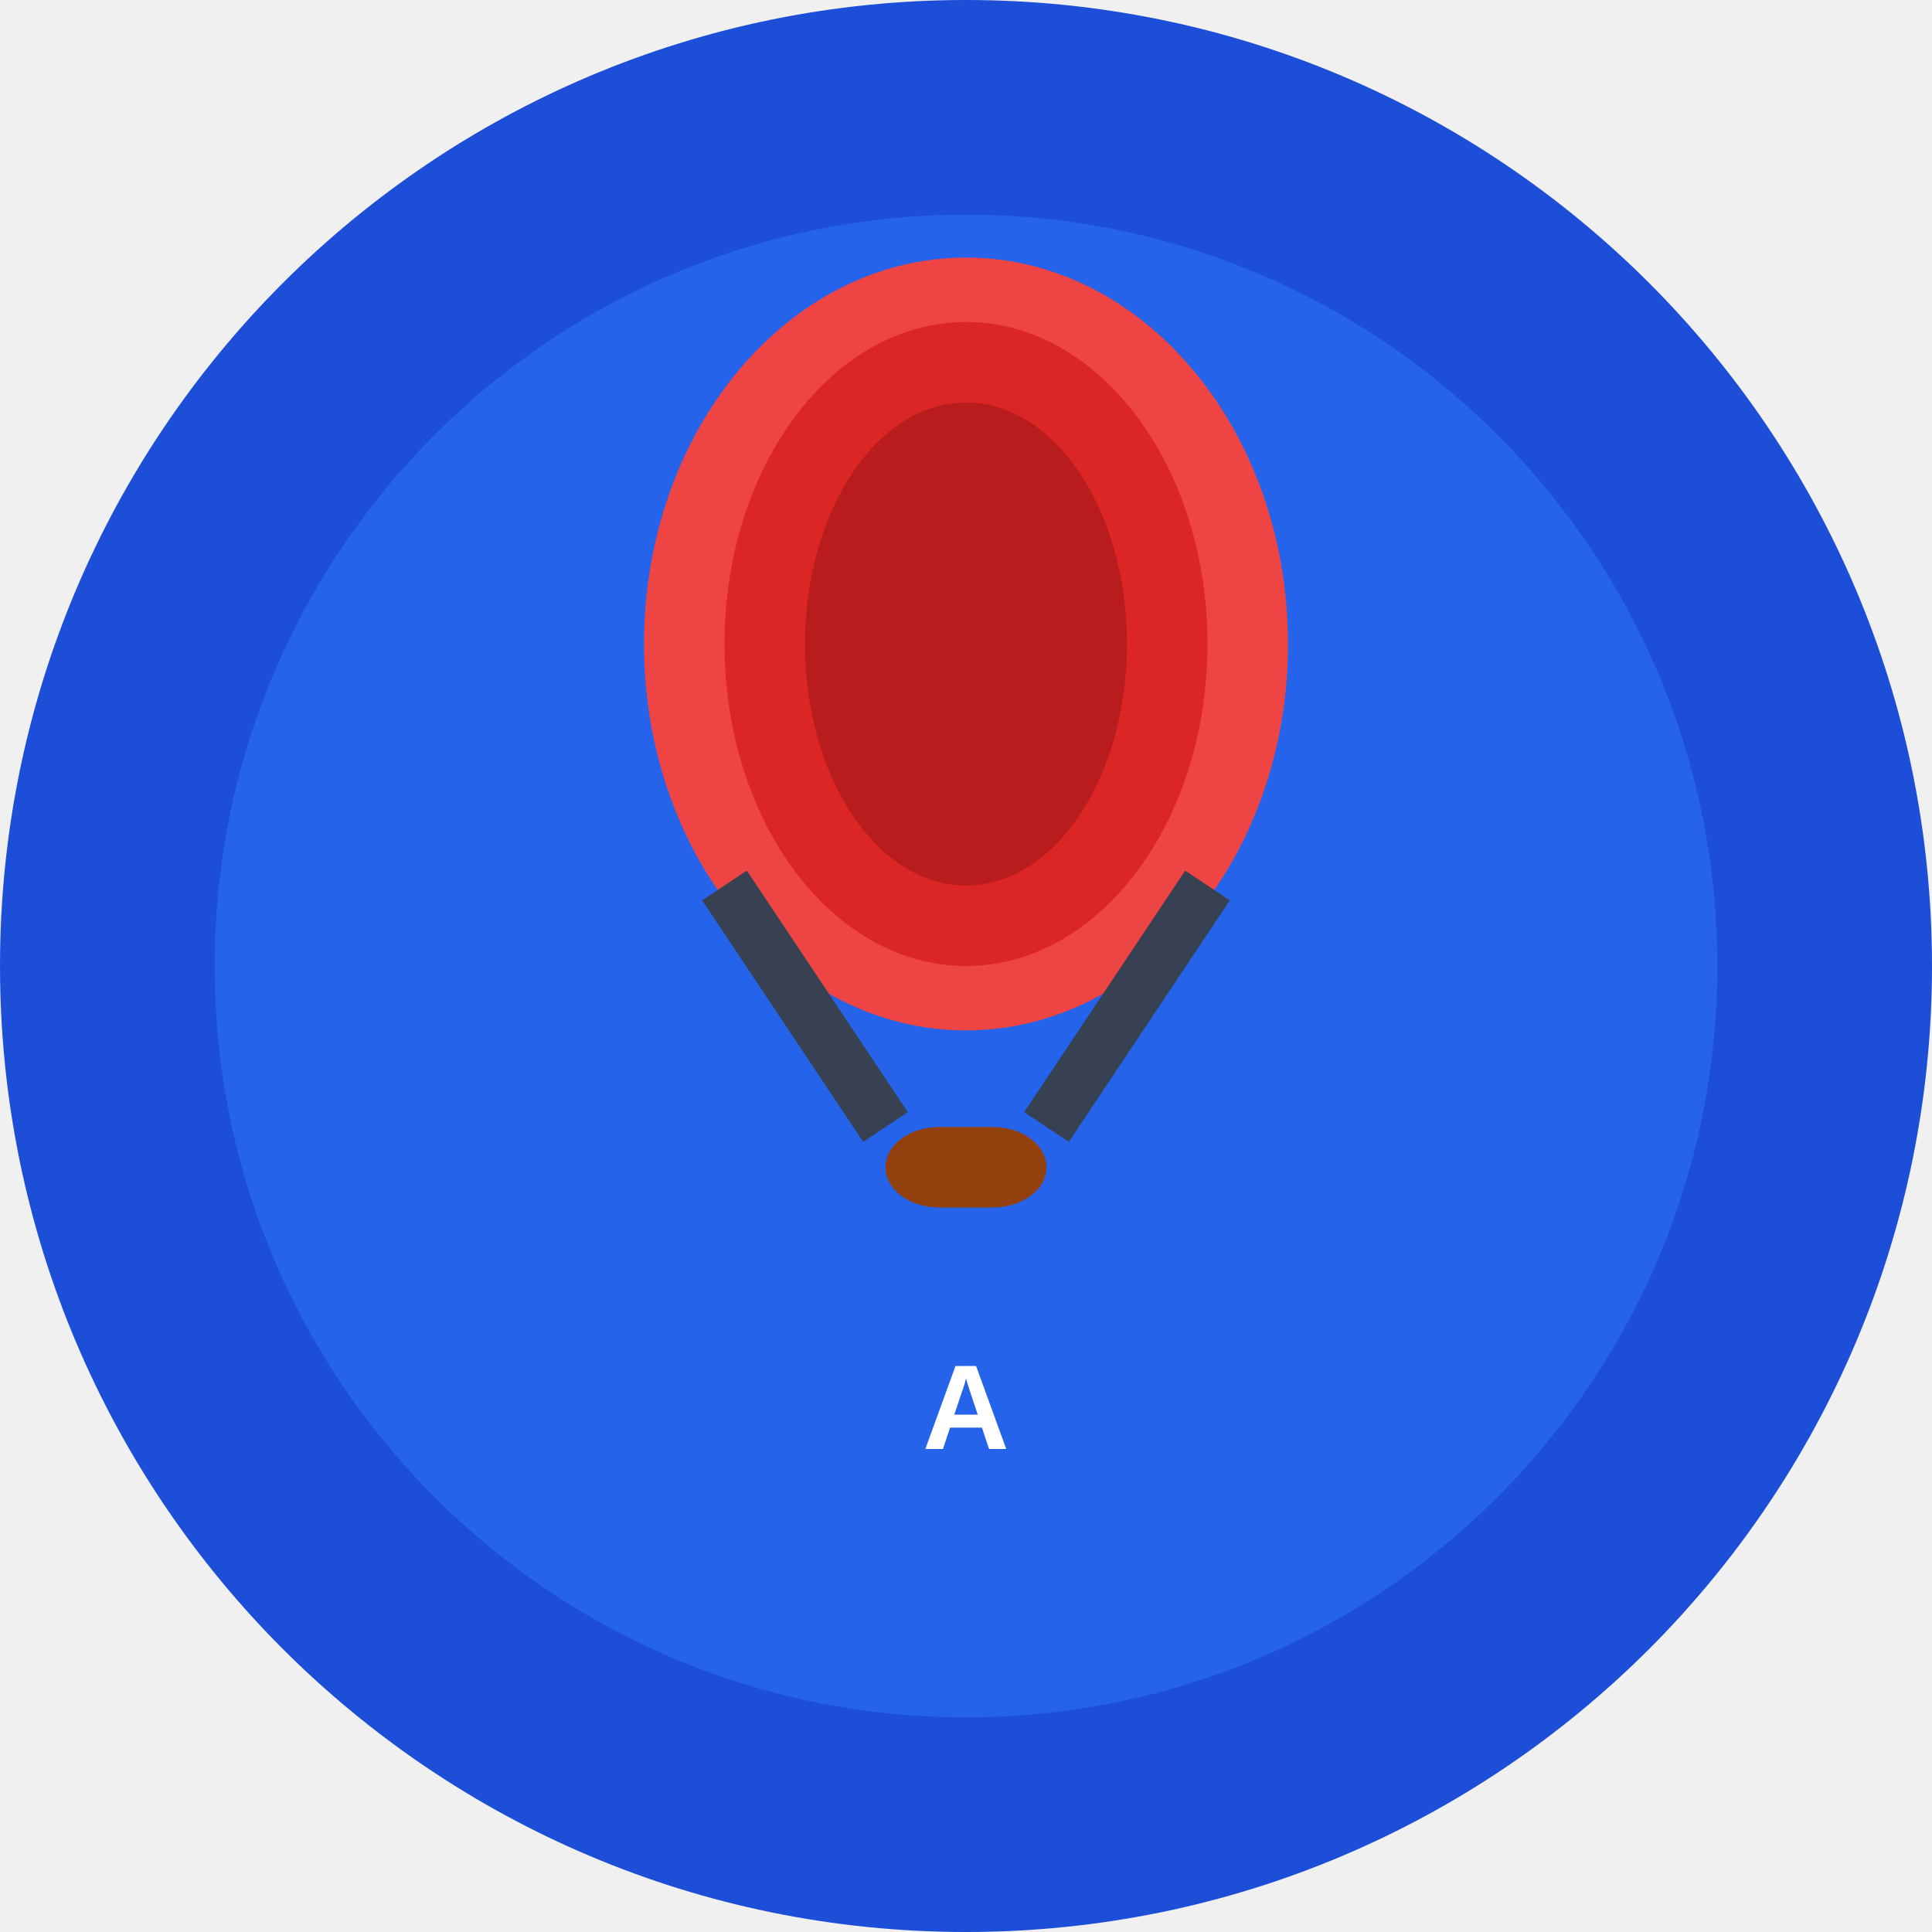
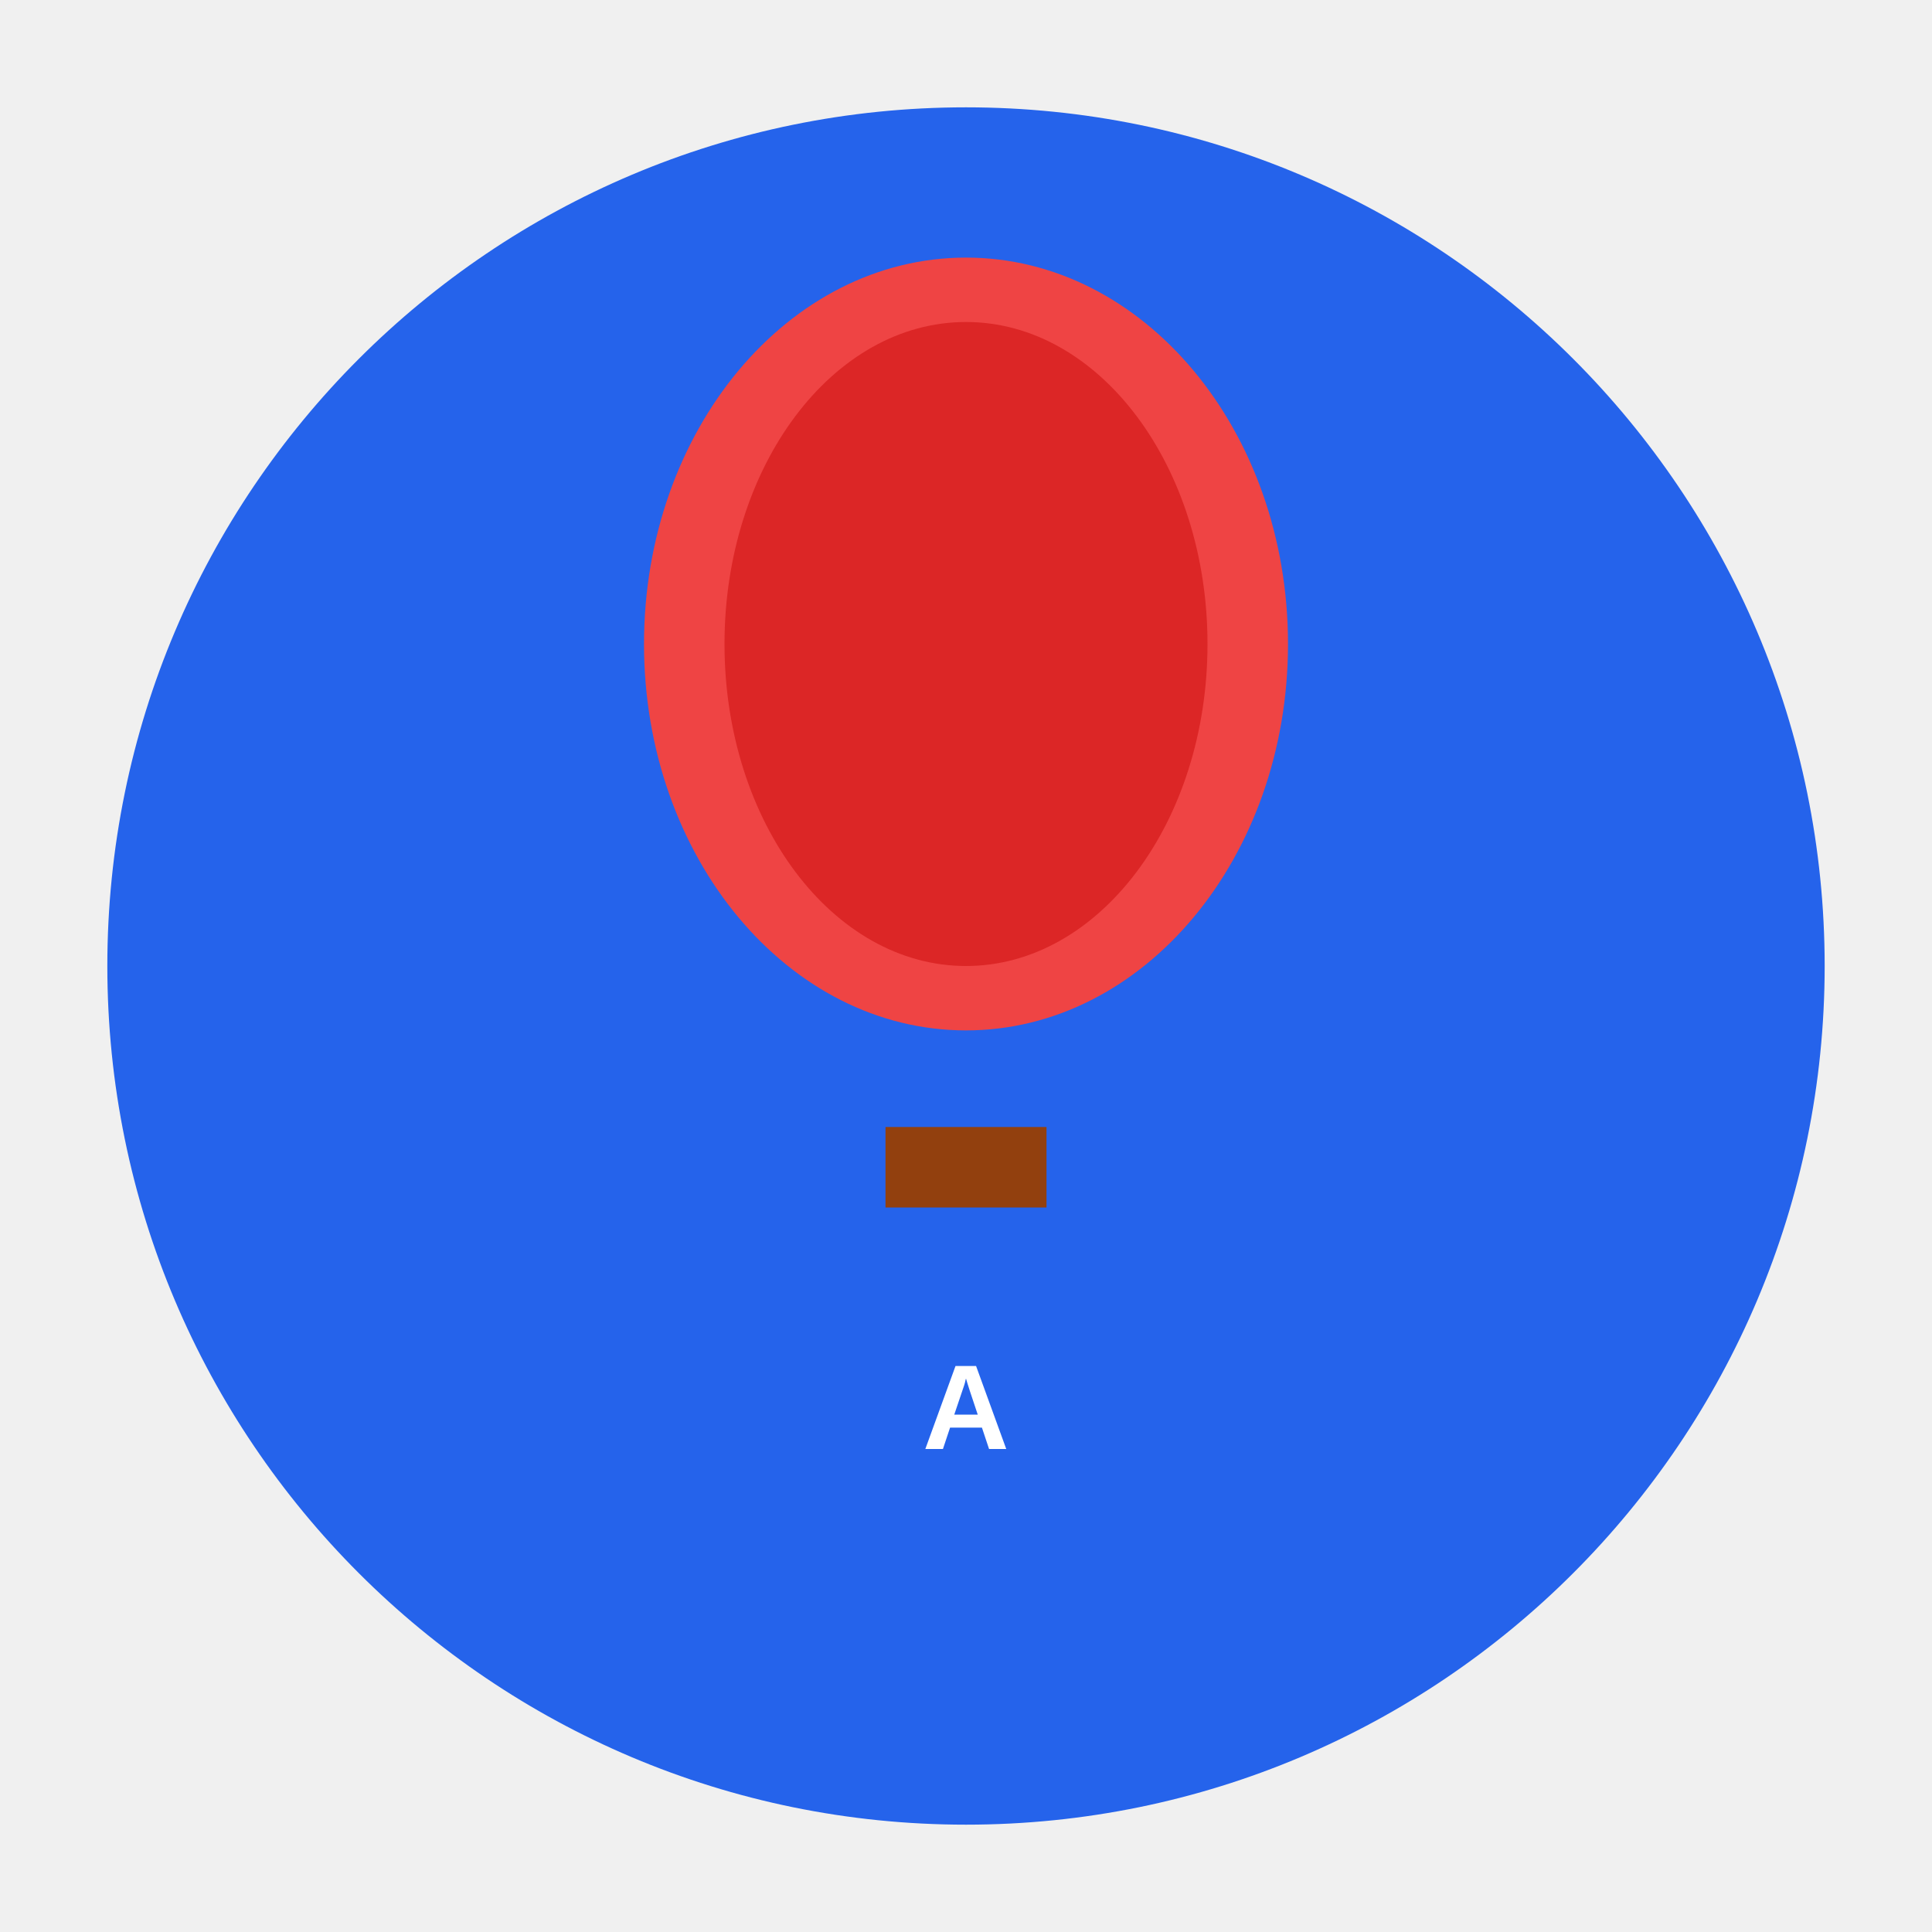
- <svg xmlns="http://www.w3.org/2000/svg" width="72" height="72" viewBox="0 0 72 72" fill="none">
-   <circle cx="36" cy="36" r="32" fill="#2563eb" stroke="#1d4ed8" stroke-width="8" />
-   <g transform="translate(36, 36)">
-     <ellipse cx="0" cy="-12" rx="12" ry="14.4" fill="#ef4444" />
-     <ellipse cx="0" cy="-12" rx="9" ry="12" fill="#dc2626" />
-     <ellipse cx="0" cy="-12" rx="6" ry="9" fill="#b91c1c" />
-     <rect x="-3" y="6" width="6" height="3" rx="2" fill="#92400e" />
-     <line x1="-9" y1="-3" x2="-3" y2="6" stroke="#374151" stroke-width="2" />
-     <line x1="9" y1="-3" x2="3" y2="6" stroke="#374151" stroke-width="2" />
-     <text x="0" y="18" text-anchor="middle" fill="white" font-family="Arial, sans-serif" font-size="4.5" font-weight="bold">A</text>
-   </g>
+ <svg xmlns="http://www.w3.org/2000/svg" width="72" height="72" viewBox="0 0 72 72">
+   <circle cx="36" cy="36" r="32" fill="#2563eb" />
+   <ellipse cx="36" cy="24" rx="12" ry="14.4" fill="#ef4444" />
+   <ellipse cx="36" cy="24" rx="9" ry="12" fill="#dc2626" />
+   <rect x="33" y="42" width="6" height="3" fill="#92400e" />
+   <text x="36" y="54" text-anchor="middle" font-family="Arial, sans-serif" font-size="4.5" font-weight="bold" fill="white">A</text>
</svg>
